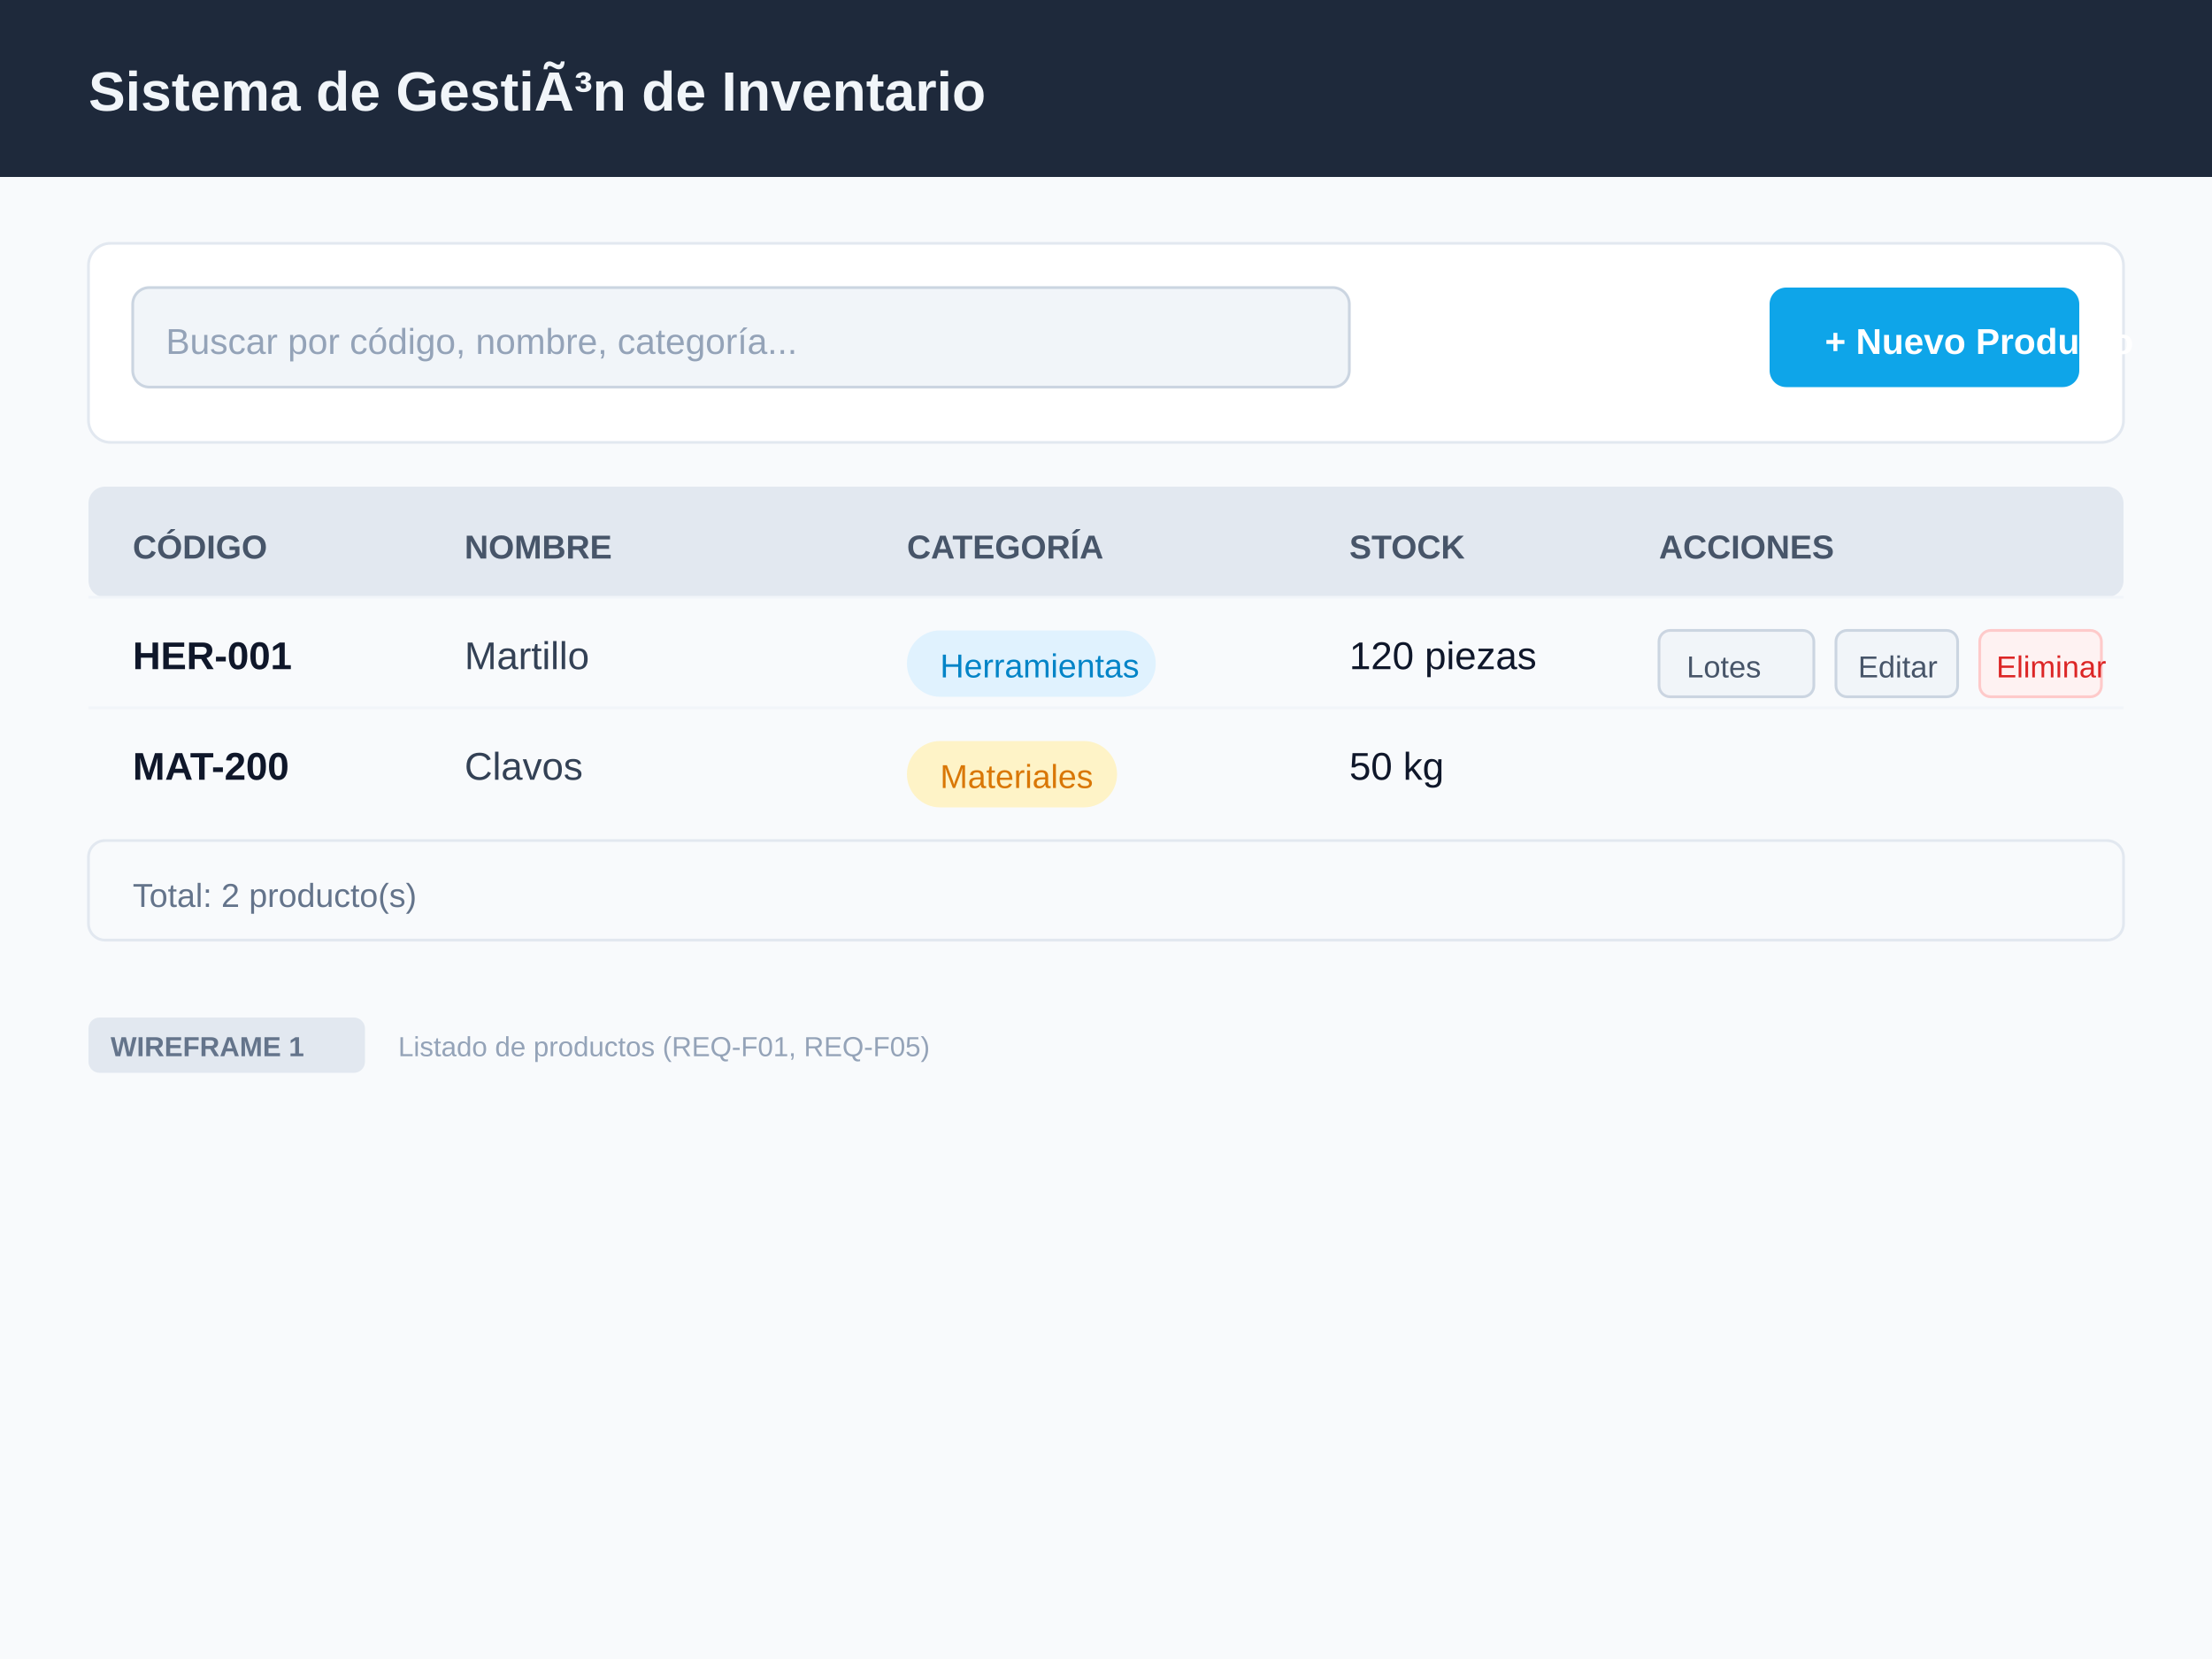
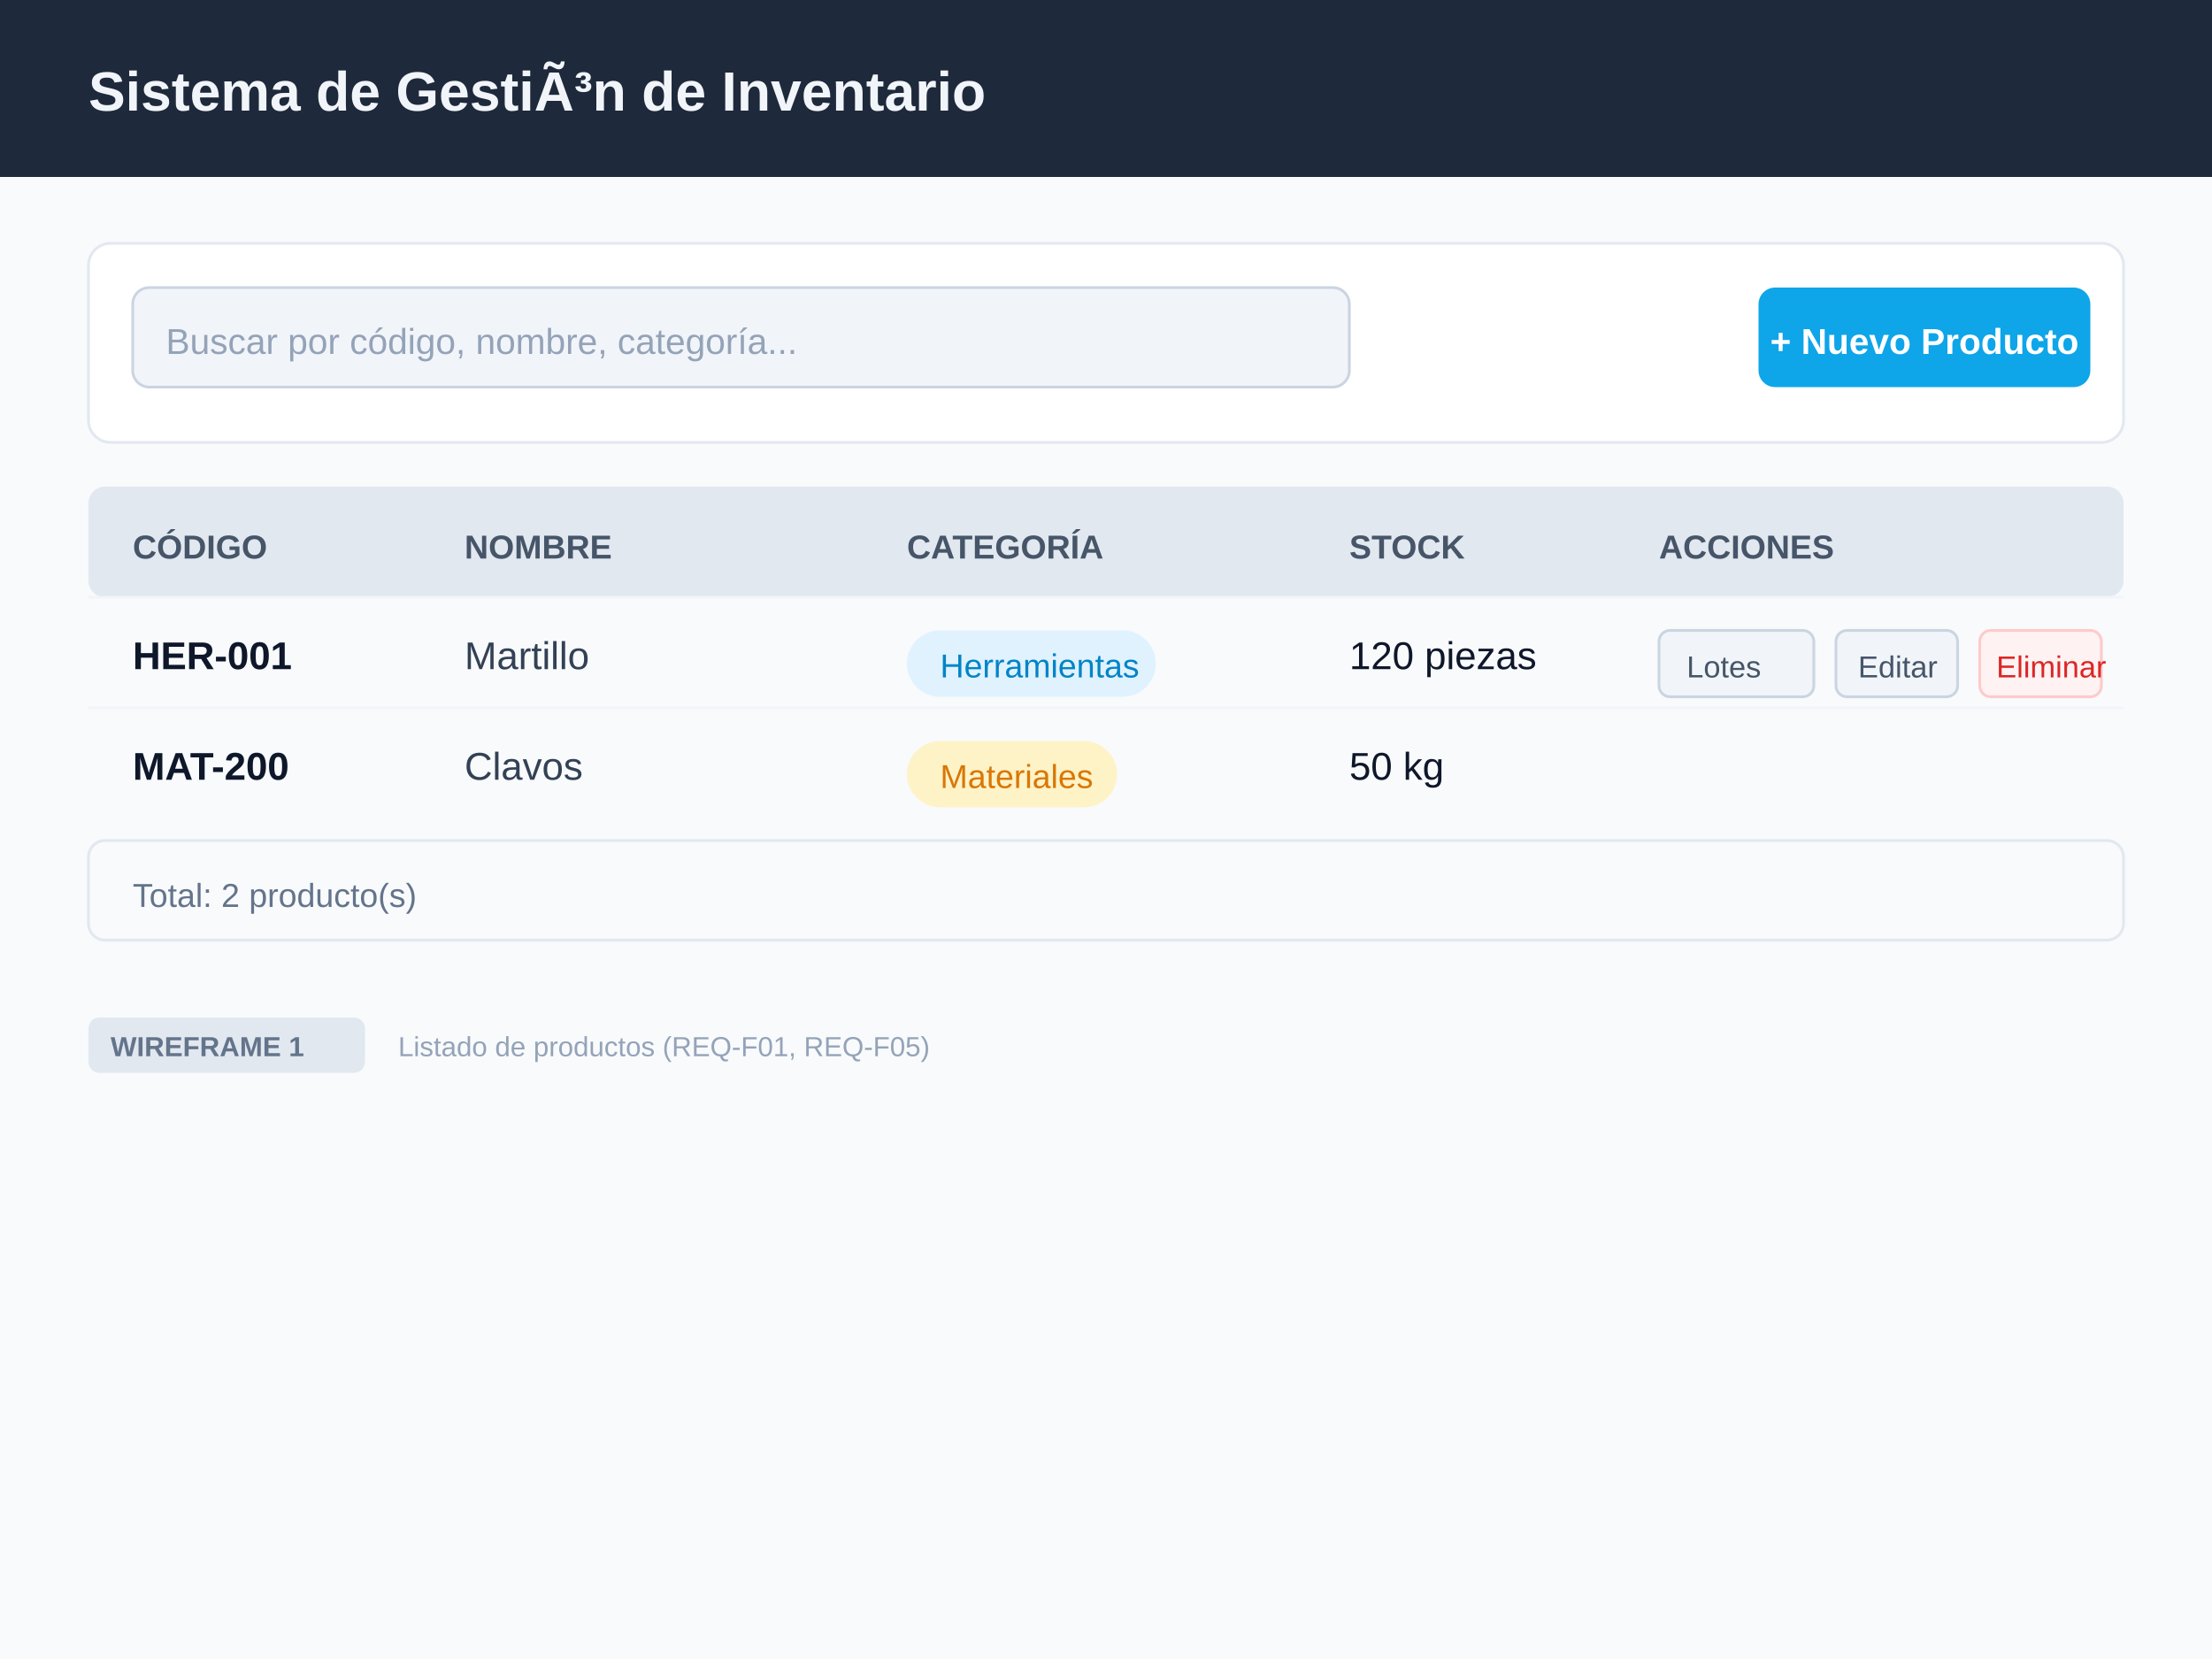
<svg xmlns="http://www.w3.org/2000/svg" viewBox="0 0 800 600" font-family="Segoe UI, Arial, sans-serif">
  <rect width="800" height="600" fill="#f8fafc" />
  <rect x="0" y="0" width="800" height="64" fill="#1e293b" />
  <text x="32" y="40" fill="#f1f5f9" font-size="20" font-weight="bold">Sistema de GestiÃ³n de Inventario</text>
  <rect x="32" y="88" width="736" height="72" rx="8" fill="#ffffff" stroke="#e2e8f0" stroke-width="1" />
  <rect x="48" y="104" width="440" height="36" rx="6" fill="#f1f5f9" stroke="#cbd5e1" stroke-width="1" />
  <text x="60" y="128" fill="#94a3b8" font-size="13">Buscar por código, nombre, categoría...</text>
-   <rect x="640" y="104" width="112" height="36" rx="6" fill="#0ea5e9" />
-   <text x="660" y="128" fill="#ffffff" font-size="13" font-weight="bold">+ Nuevo Producto</text>
+   <rect x="636" y="104" width="120" height="36" rx="6" fill="#0ea5e9" />
+   <text x="696" y="128" fill="#ffffff" font-size="13" font-weight="bold" text-anchor="middle">+ Nuevo Producto</text>
  <rect x="32" y="176" width="736" height="40" rx="6" fill="#e2e8f0" />
  <text x="48" y="202" fill="#475569" font-size="12" font-weight="bold">CÓDIGO</text>
  <text x="168" y="202" fill="#475569" font-size="12" font-weight="bold">NOMBRE</text>
  <text x="328" y="202" fill="#475569" font-size="12" font-weight="bold">CATEGORÍA</text>
  <text x="488" y="202" fill="#475569" font-size="12" font-weight="bold">STOCK</text>
  <text x="600" y="202" fill="#475569" font-size="12" font-weight="bold">ACCIONES</text>
  <line x1="32" y1="216" x2="768" y2="216" stroke="#f1f5f9" stroke-width="1" />
  <text x="48" y="242" fill="#0f172a" font-size="14" font-weight="bold">HER-001</text>
  <text x="168" y="242" fill="#334155" font-size="14">Martillo</text>
  <rect x="328" y="228" width="90" height="24" rx="12" fill="#e0f2fe" />
  <text x="340" y="245" fill="#0284c7" font-size="12">Herramientas</text>
  <text x="488" y="242" fill="#0f172a" font-size="14">120 piezas</text>
  <rect x="600" y="228" width="56" height="24" rx="4" fill="#f1f5f9" stroke="#cbd5e1" stroke-width="1" />
  <text x="610" y="245" fill="#475569" font-size="11">Lotes</text>
  <rect x="664" y="228" width="44" height="24" rx="4" fill="#f1f5f9" stroke="#cbd5e1" stroke-width="1" />
  <text x="672" y="245" fill="#475569" font-size="11">Editar</text>
  <rect x="716" y="228" width="44" height="24" rx="4" fill="#fef2f2" stroke="#fecaca" stroke-width="1" />
  <text x="722" y="245" fill="#dc2626" font-size="11">Eliminar</text>
  <line x1="32" y1="256" x2="768" y2="256" stroke="#f1f5f9" stroke-width="1" />
  <text x="48" y="282" fill="#0f172a" font-size="14" font-weight="bold">MAT-200</text>
  <text x="168" y="282" fill="#334155" font-size="14">Clavos</text>
  <rect x="328" y="268" width="76" height="24" rx="12" fill="#fef3c7" />
  <text x="340" y="285" fill="#d97706" font-size="12">Materiales</text>
  <text x="488" y="282" fill="#0f172a" font-size="14">50 kg</text>
  <rect x="32" y="304" width="736" height="36" rx="6" fill="#f8fafc" stroke="#e2e8f0" stroke-width="1" />
  <text x="48" y="328" fill="#64748b" font-size="12">Total: 2 producto(s)</text>
  <rect x="32" y="368" width="100" height="20" rx="4" fill="#e2e8f0" />
  <text x="40" y="382" fill="#64748b" font-size="10" font-weight="bold">WIREFRAME 1</text>
  <text x="144" y="382" fill="#94a3b8" font-size="10">Listado de productos (REQ-F01, REQ-F05)</text>
</svg>
